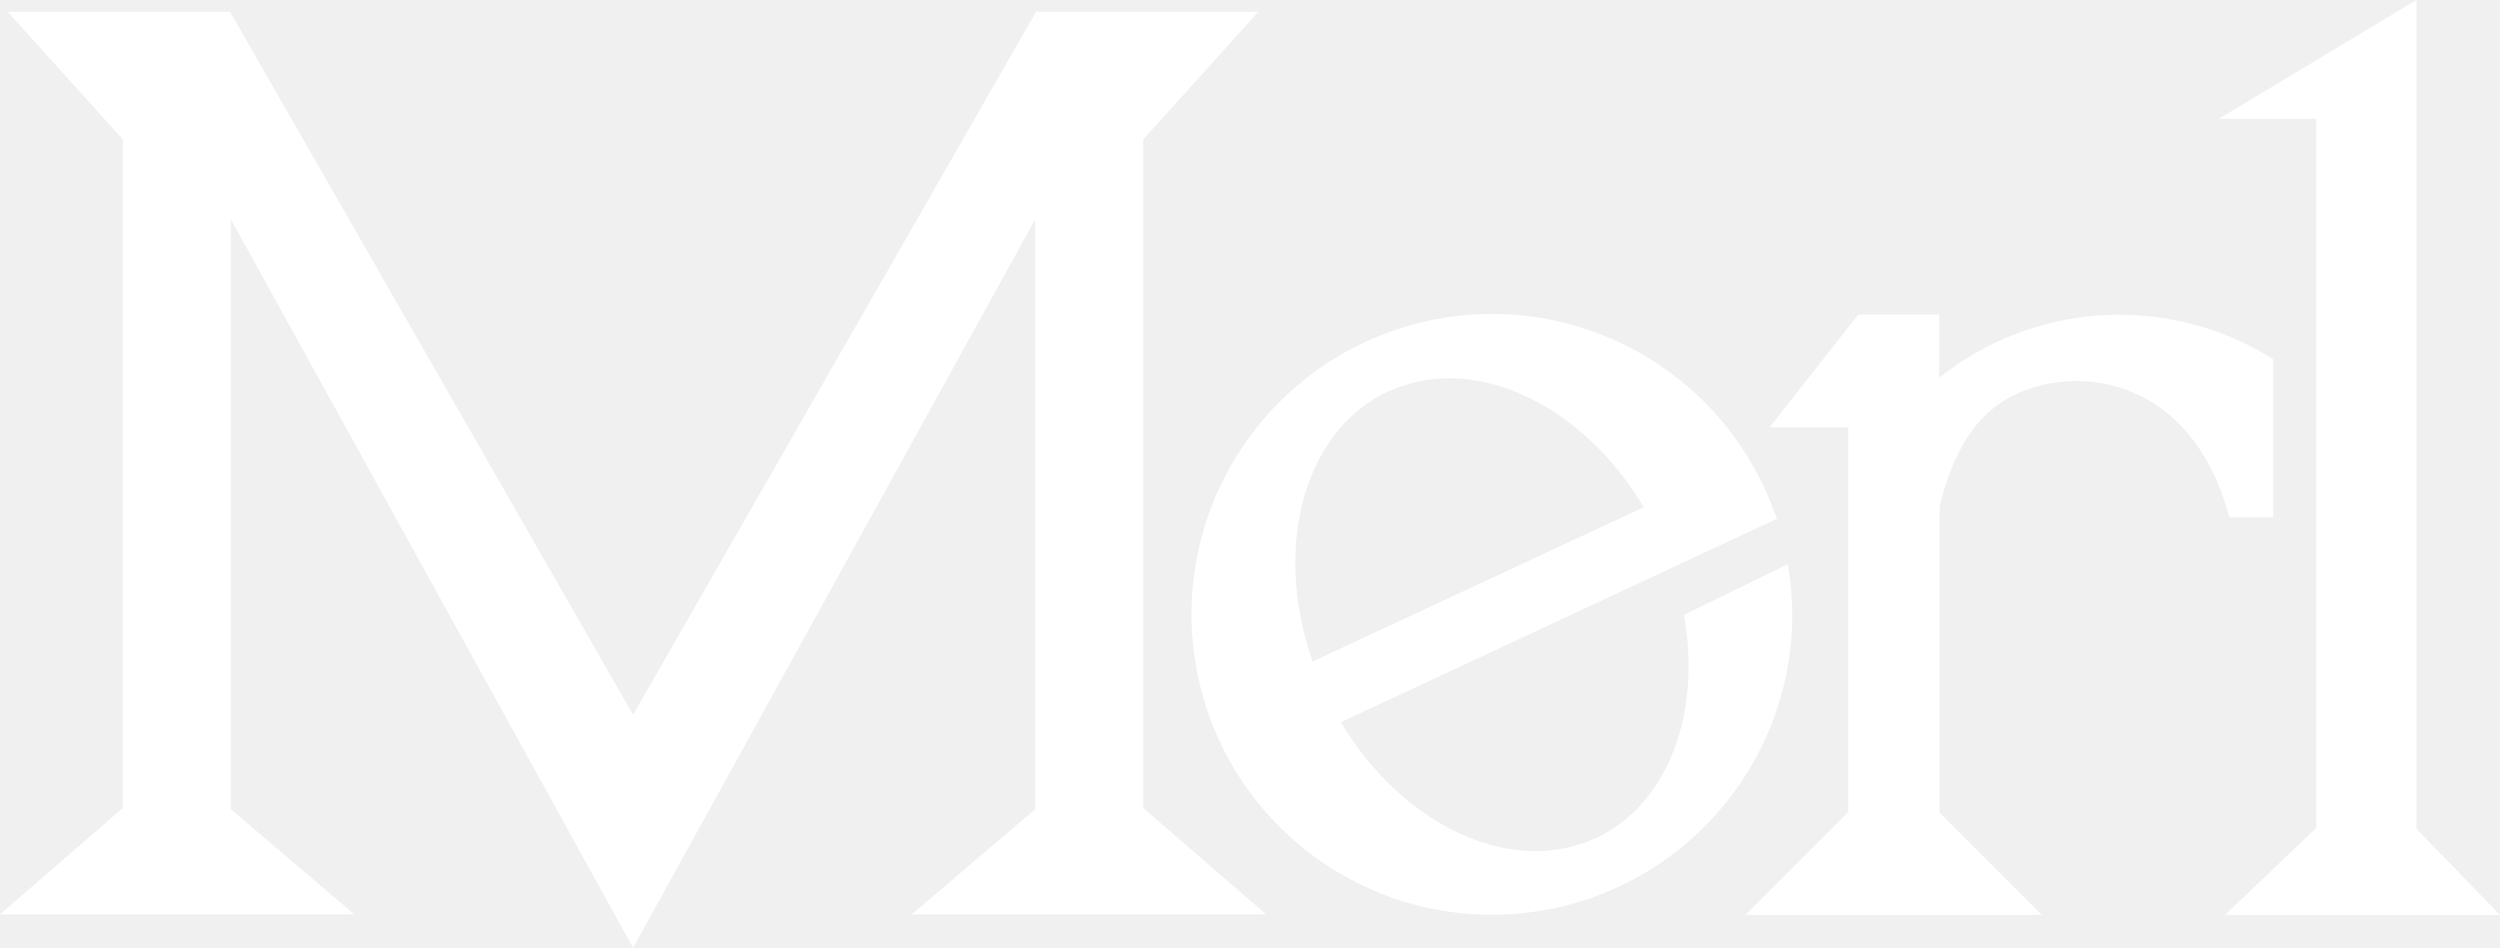
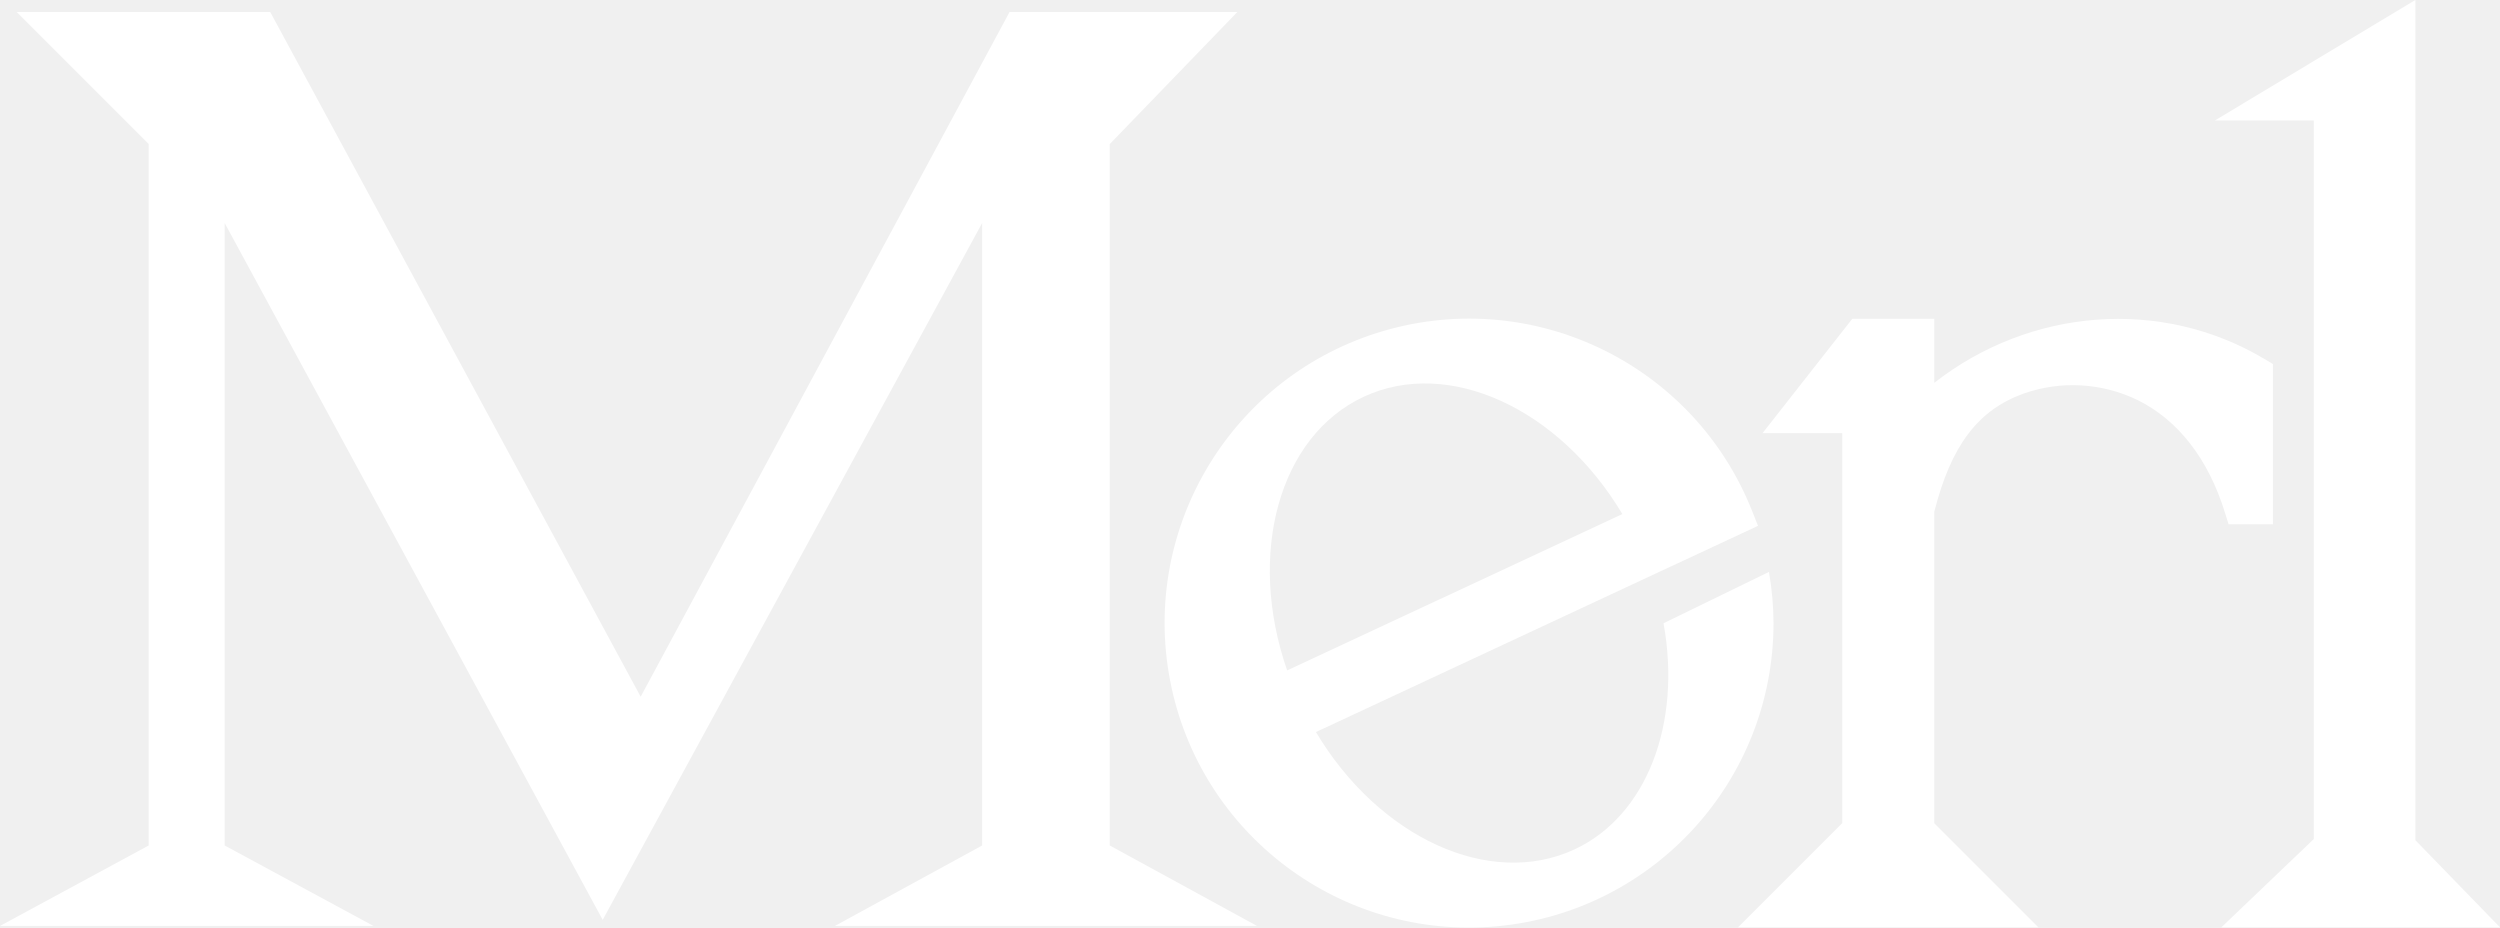
- <svg xmlns="http://www.w3.org/2000/svg" viewBox="0 0 220.07 83.43">
+ <svg xmlns="http://www.w3.org/2000/svg" viewBox="0 0 909.21 337.26">
  <defs>
    <style>.cls-1{fill:#fff;}</style>
  </defs>
  <g id="Layer_2" data-name="Layer 2">
    <g id="Layer_1-2" data-name="Layer 1">
-       <polygon class="cls-1" points="212.72 72.97 212.72 0 195.32 10.46 203.9 10.46 203.9 72.87 195.87 80.54 220.07 80.54 212.72 72.97" />
-       <path class="cls-1" d="M196.26,45.53h3.85V31.62l-.73-.44a25.43,25.43,0,0,0-28.68,2.07V27.69h-7.12l-7.81,9.93h6.93V71.49l-9.05,9.05h26.09l-9-9v-27c1.46-5.75,3.79-8.83,7.76-10.27a12.87,12.87,0,0,1,9.93.58c3.5,1.73,6.11,5.09,7.54,9.72Z" />
-       <polygon class="cls-1" points="100.64 12.27 110.77 1.04 91.2 1.04 55.73 62.92 20.25 1.04 0.68 1.04 10.81 12.27 10.81 71.13 0 80.49 31.19 80.49 20.32 71.23 20.32 19.3 55.73 83.43 91.13 19.3 91.13 71.23 80.26 80.49 111.45 80.49 100.64 71.13 100.64 12.27" />
-       <path class="cls-1" d="M148.23,54.13c1.59,8.76-1.49,16.73-7.72,19.63-7.38,3.44-17-1-22.47-10.19l38.39-17.91-.52-1.32a26.44,26.44,0,1,0,1.86,9.76,26.68,26.68,0,0,0-.39-4.44Zm-26-19.67c7.37-3.44,17,1,22.47,10.19L115.55,58.23C112,48.14,114.81,37.9,122.19,34.46Z" />
+       <polygon class="cls-1" points="878.43 305.56 878.43 0 805.54 43.81 841.49 43.81 841.49 305.14 807.87 337.26 909.21 337.26 878.43 305.56" />
+       <path class="cls-1" d="M810.5,190.66h16.12V132.39l-3.07-1.83c-37.66-22.45-85.25-18.54-120.1,8.67V115.94h-29.8L641,157.53h29V299.35l-37.91,37.91H741.33l-37.87-37.87V186.14c6.12-24.09,15.86-37,32.48-43a53.9,53.9,0,0,1,41.59,2.42c14.64,7.26,25.57,21.33,31.59,40.71Z" />
+       <path class="cls-1" d="M605,226.67c6.66,36.67-6.23,70.05-32.32,82.22-30.89,14.39-71.19-4.27-94.1-42.66l160.78-75-2.19-5.51A110.72,110.72,0,1,0,645,226.6,111.74,111.74,0,0,0,643.34,208ZM495.93,144.31c30.88-14.41,71.19,4.26,94.1,42.65L468.12,243.82C453.44,201.59,465.05,158.72,495.93,144.31Z" />
+       <path class="cls-1" d="M457.16,336.75,403.6,307.49V52.4L450,4.37H367.16L233,253.38,98.28,4.37H6.07l48,48V307.49L0,336.75H135.82L81.71,307.49V81.11L219.19,334.54l138-253.42V307.49l-53.56,29.26Z" />
    </g>
  </g>
</svg>
